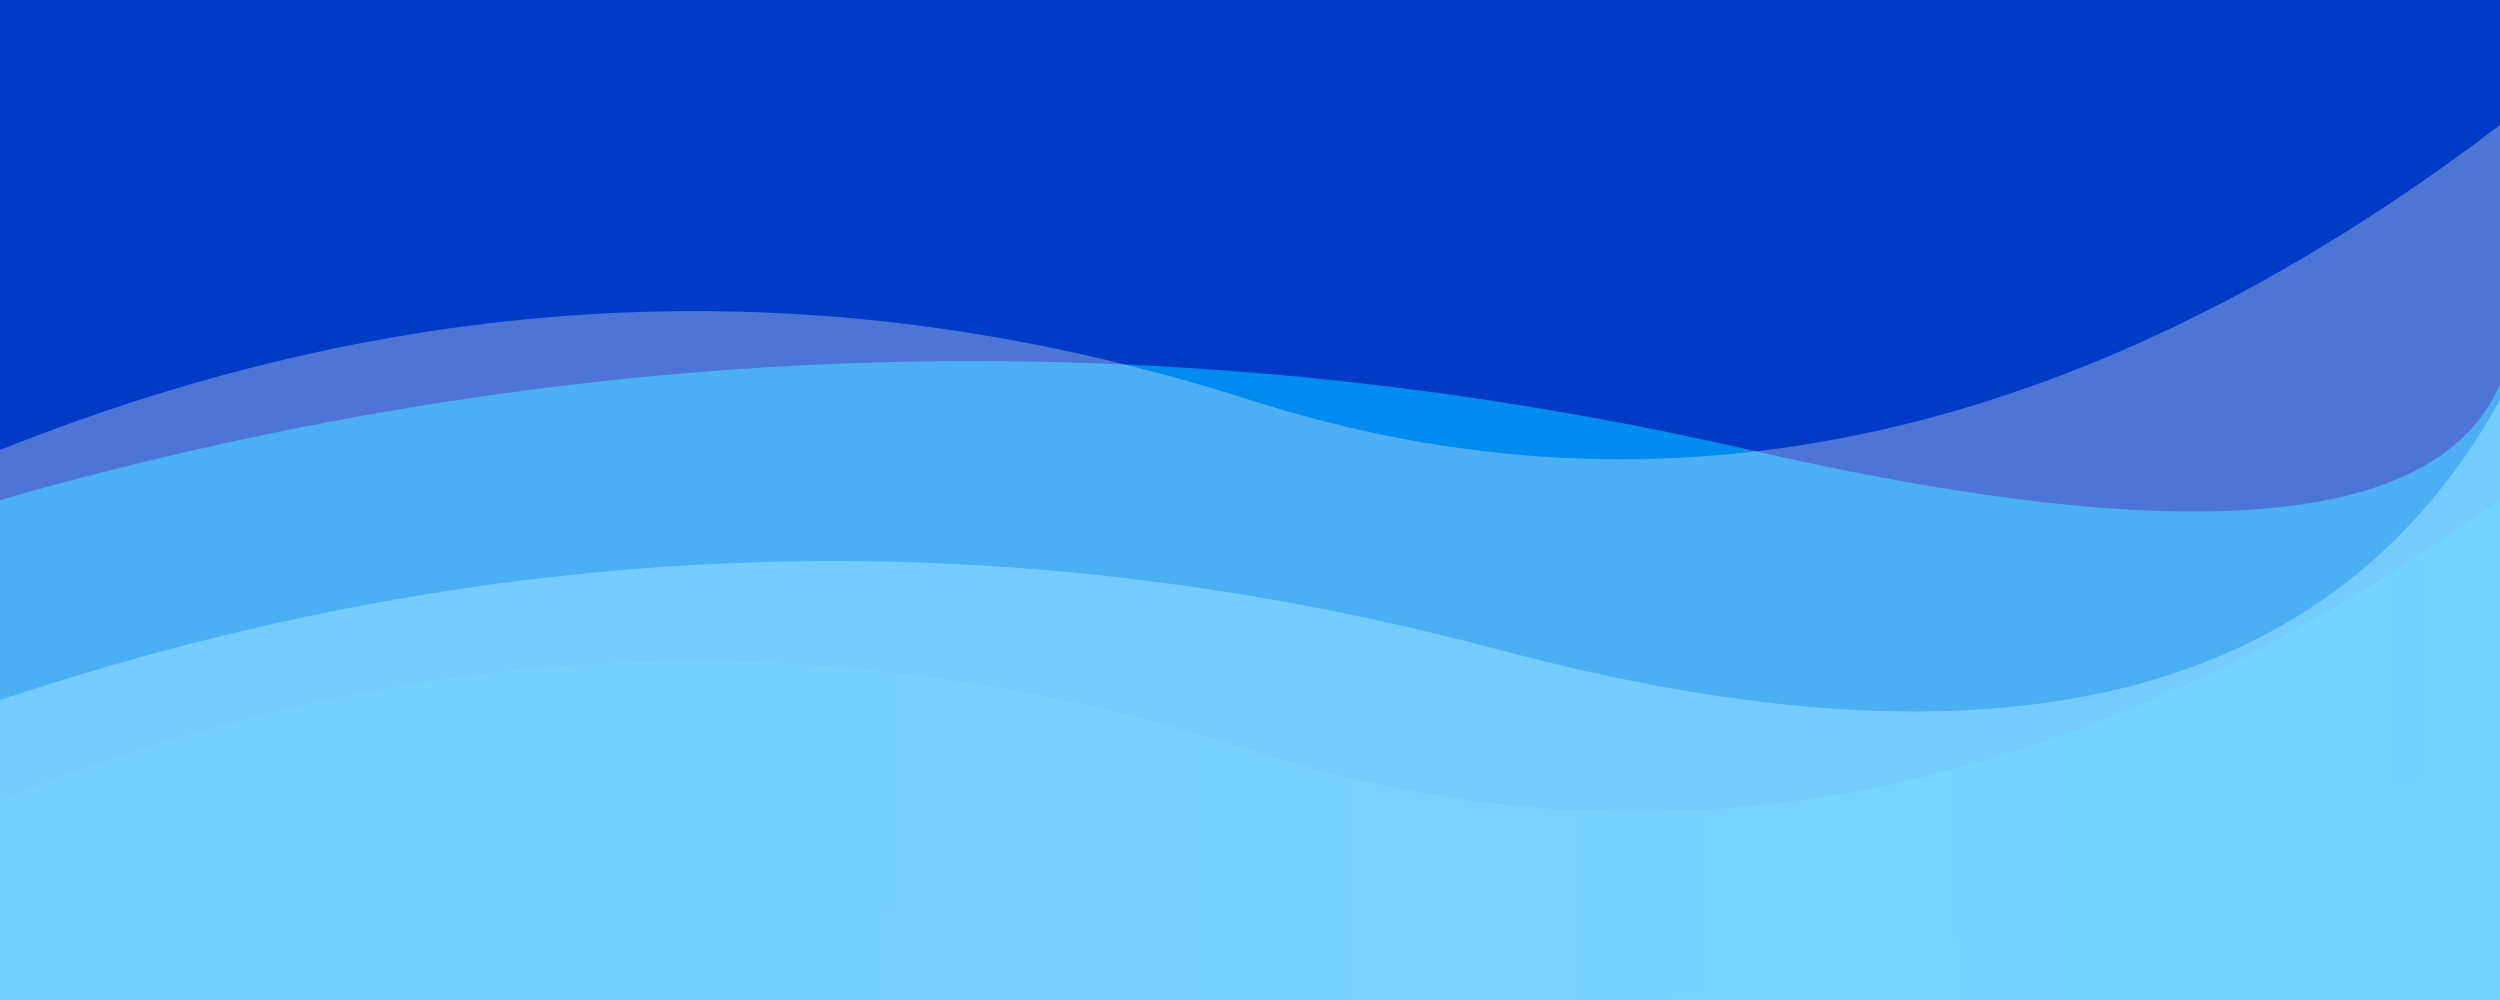
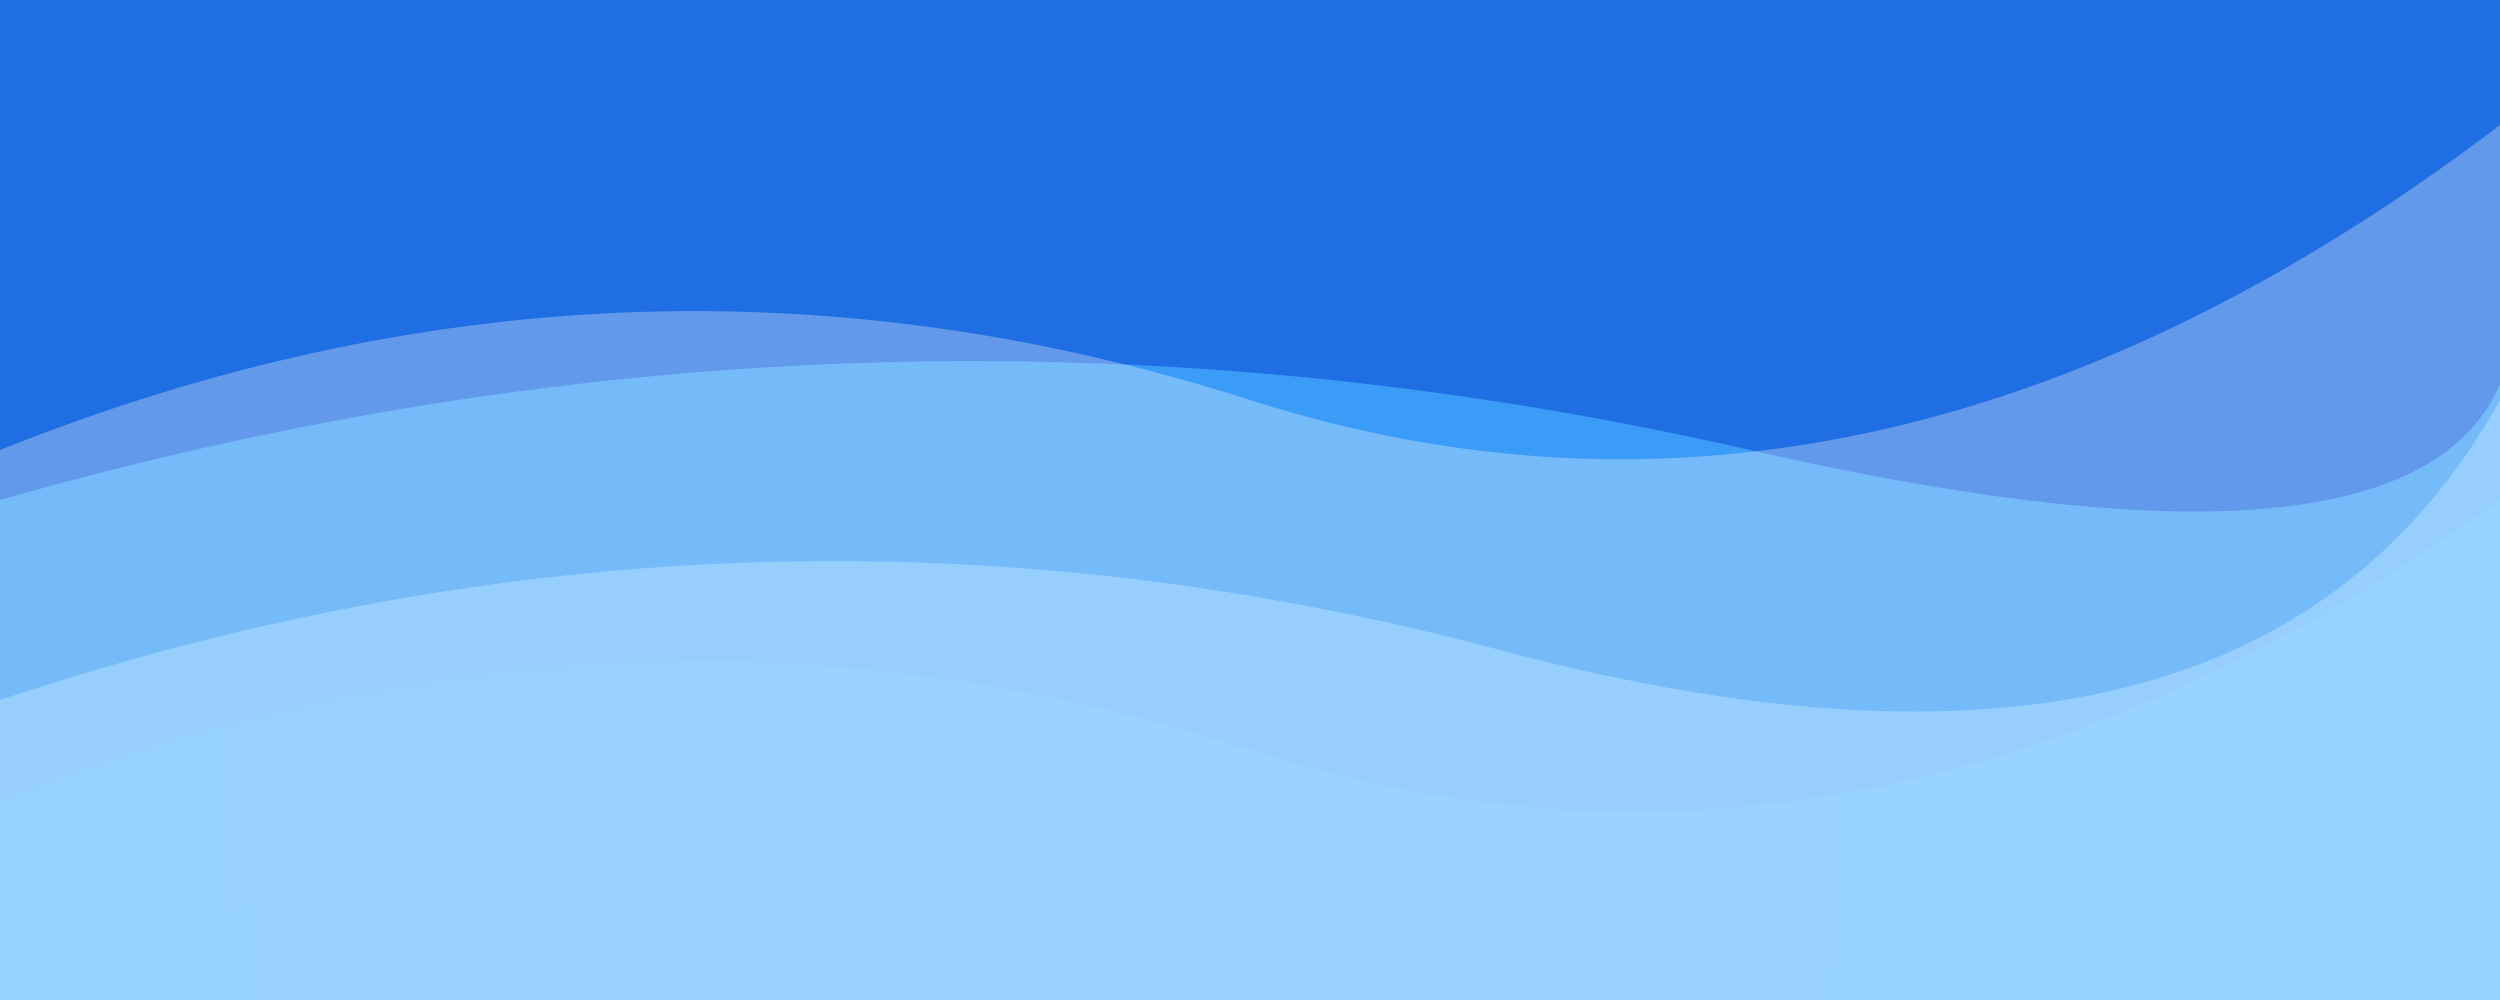
<svg xmlns="http://www.w3.org/2000/svg" width="100%" height="400" viewBox="0 0 1000 400">
  <defs>
    <linearGradient id="mainFlowGradient" x1="0%" y1="0%" x2="100%" y2="0%">
      <stop offset="0%" stop-color="#2196F3" />
      <stop offset="60%" stop-color="#9dd3ff" />
      <stop offset="100%" stop-color="#00ffff" />
    </linearGradient>
    <linearGradient id="deepLayerGradient" x1="0%" y1="0%" x2="100%" y2="0%">
-       <stop offset="0%" stop-color="#0054c2ff" />
+       <stop offset="0%" stop-color="#006effff" />
      <stop offset="100%" stop-color="#2196F3" />
    </linearGradient>
  </defs>
-   <rect x="0" y="0" width="1000" height="400" fill="#003bc5ff" />
+   <rect x="0" y="0" width="1000" height="400" fill="#206ee3ff" />
  <path d="M0,400 Q200,300 400,380 T1000,300 L1000,400 L0,400 Z" fill="url(#deepLayerGradient)" opacity="0.9" />
  <path d="M0,320 Q250,220 500,300 T1000,200 L1000,400 L0,400 Z" fill="url(#mainFlowGradient)" opacity="0.95" />
  <path d="M0,280 Q300,180 600,260 T1000,160 L1000,400 L0,400 Z" fill="#E8EFFF" opacity="0.8" />
-   <path d="M0,200 Q350,100 700,180 T1000,80 L1000,400 L0,400 Z" fill="#00aeffff" opacity="0.7" />
+   <path d="M0,200 Q350,100 700,180 T1000,80 L1000,400 L0,400 Z" fill="#46afffff" opacity="0.7" />
  <path d="M0,180 Q250,80 500,160 T1000,50 L1000,400 L0,400 Z" fill="#ffffff" opacity="0.3" />
</svg>
